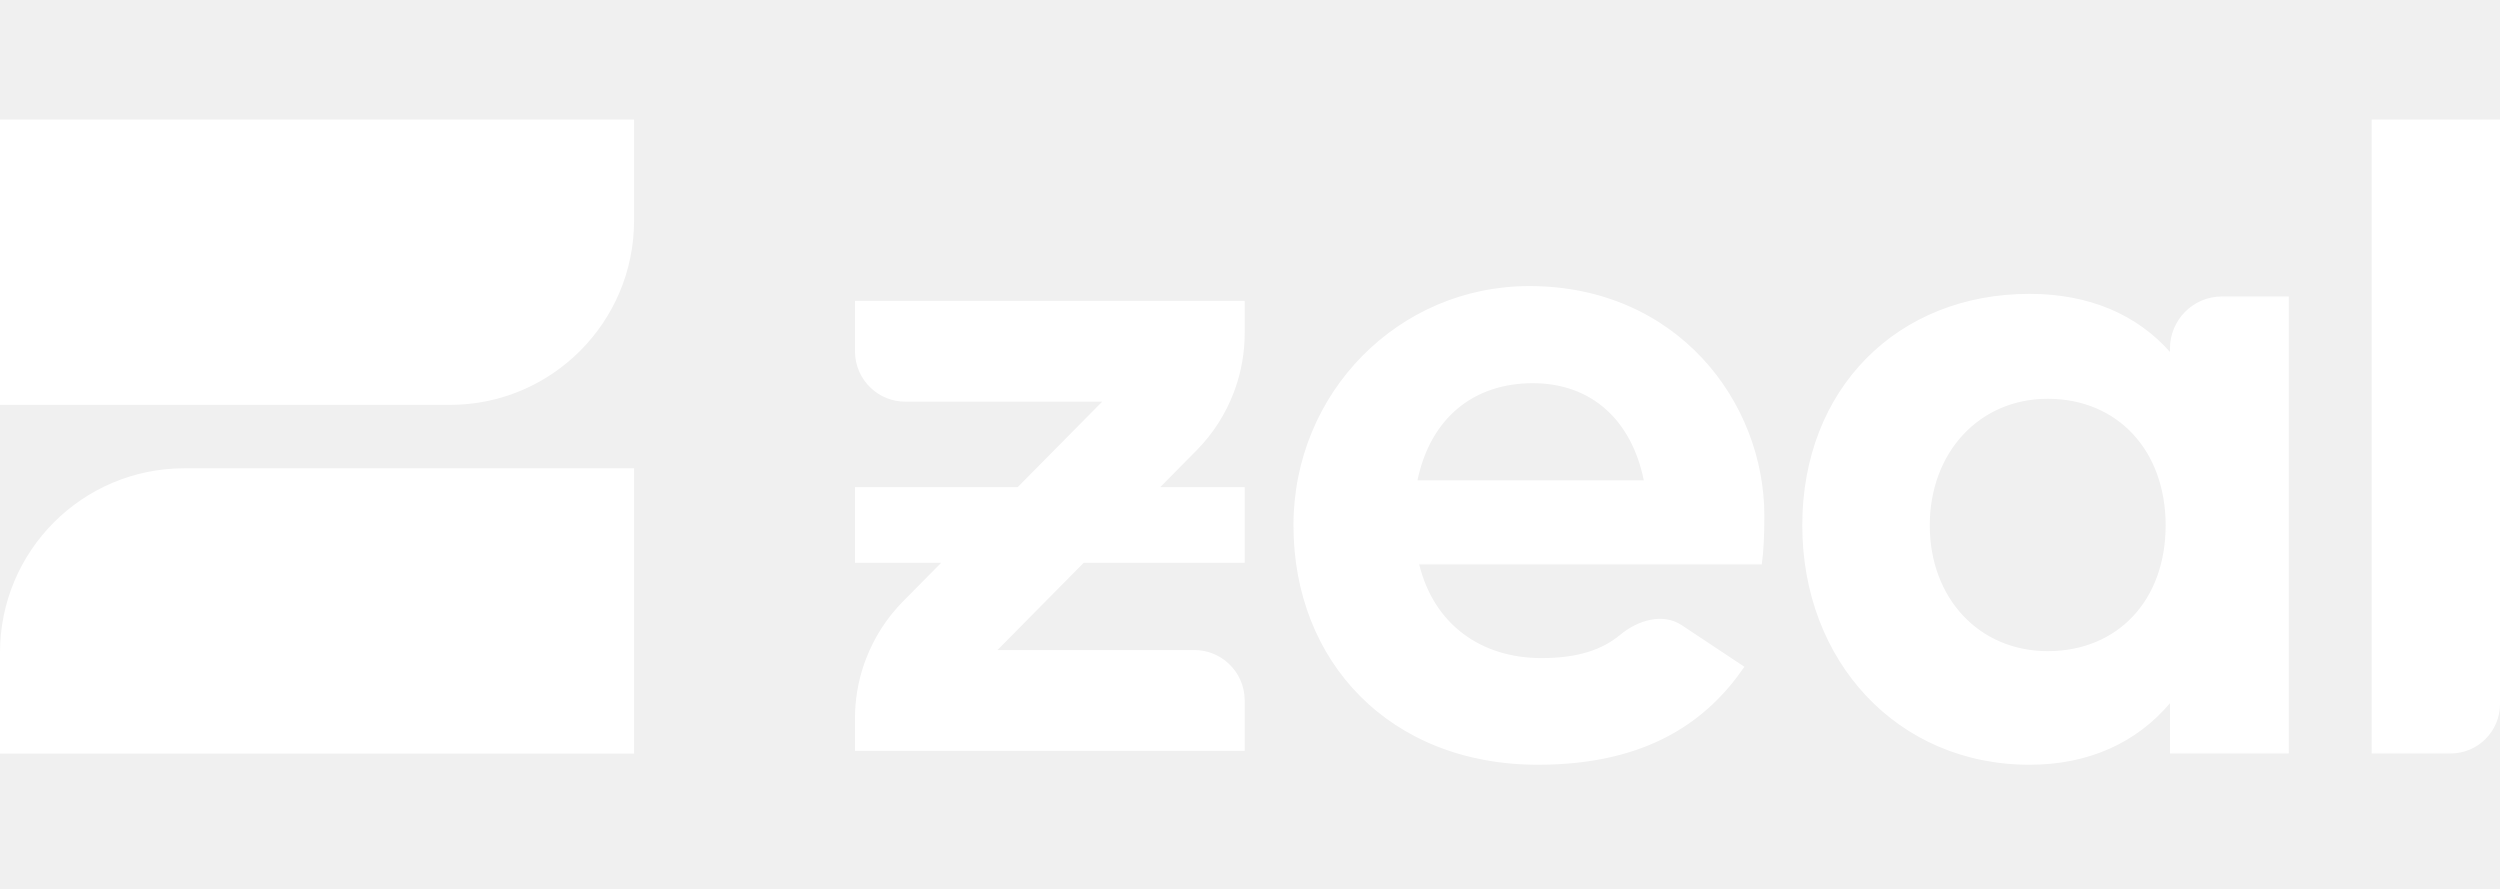
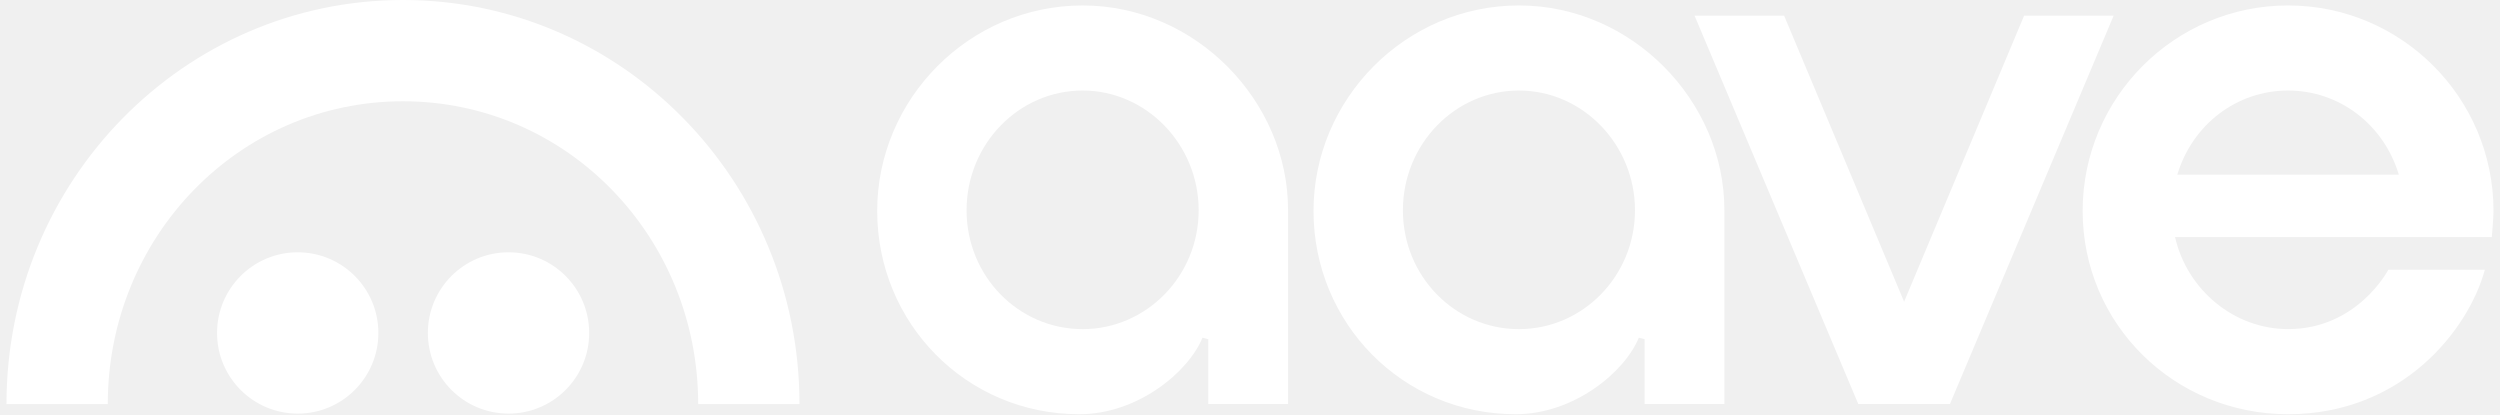
- <svg xmlns="http://www.w3.org/2000/svg" width="76" height="27" viewBox="0 0 104 27" fill="none">
-   <path d="M0 26.377H26.377V14.507H7.669C3.433 14.507 0 17.941 0 22.176V26.377Z" fill="#FFFFFF" />
-   <path d="M26.377 0H0V11.87H18.709C22.944 11.87 26.377 8.436 26.377 4.201V0Z" fill="#FFFFFF" />
-   <path d="M72.529 22.771C71.793 23.842 70.817 24.849 69.451 25.59C68.076 26.336 66.304 26.813 63.981 26.813C60.903 26.813 58.367 25.742 56.6 23.966C54.834 22.191 53.835 19.709 53.835 16.883C53.835 11.378 58.188 6.954 63.62 6.954C69.736 6.954 73.37 11.738 73.37 16.486C73.37 17.302 73.335 18.012 73.265 18.479H59.039H59.004L59.012 18.513C59.629 21.015 61.589 22.43 64.125 22.43C65.619 22.43 66.649 22.094 67.417 21.456C68.145 20.852 69.171 20.542 69.948 21.058L72.529 22.771ZM58.94 15.002L58.933 15.034H58.967H68.382H68.415L68.409 15.002C68.155 13.753 67.612 12.737 66.822 12.033C66.032 11.329 64.997 10.94 63.765 10.94C62.533 10.94 61.462 11.302 60.631 11.992C59.801 12.682 59.212 13.698 58.94 15.002ZM90.251 9.686L90.298 9.74V9.668V9.524C90.298 8.344 91.255 7.386 92.436 7.386H95.186V26.344H90.298V24.279V24.204L90.25 24.261C88.885 25.878 86.908 26.813 84.427 26.813C78.96 26.813 75.002 22.534 75.002 16.883C75.002 14.04 75.992 11.639 77.664 9.949C79.336 8.259 81.692 7.278 84.427 7.278C86.909 7.278 88.885 8.141 90.251 9.686ZM48.245 15.273L48.199 15.319H48.264H51.752V18.411H45.082H45.071L45.063 18.419L41.476 22.048L41.43 22.095H41.495H49.682C50.228 22.095 50.725 22.306 51.095 22.652C51.499 23.03 51.752 23.568 51.752 24.165L51.752 26.235H35.594V24.917C35.594 24.135 35.726 23.366 35.979 22.641C36.002 22.577 36.025 22.513 36.05 22.449C36.388 21.563 36.909 20.747 37.589 20.06L39.173 18.457L39.219 18.411H39.154H35.594V15.319H42.336H42.347L42.355 15.311L45.87 11.755L45.916 11.709H45.85H37.664C37.117 11.709 36.62 11.497 36.251 11.152C35.846 10.774 35.594 10.236 35.594 9.639L35.594 7.569H51.752V8.886C51.752 9.669 51.619 10.437 51.366 11.162C51.344 11.227 51.32 11.291 51.296 11.354C50.957 12.241 50.436 13.056 49.757 13.744L48.245 15.273ZM101.943 26.344H98.688V0.027H103.973V24.314C103.973 25.435 103.064 26.344 101.943 26.344ZM80.251 16.883C80.251 19.927 82.318 22.141 85.184 22.141C86.652 22.141 87.886 21.606 88.753 20.681C89.62 19.755 90.118 18.44 90.118 16.883C90.118 15.326 89.62 14.002 88.753 13.068C87.886 12.133 86.652 11.589 85.184 11.589C82.317 11.589 80.251 13.84 80.251 16.883Z" fill="#FFFFFF" stroke="#FFFFFF" stroke-width="0.054" />
+ <svg xmlns="http://www.w3.org/2000/svg" width="500" height="83" viewBox="0 0 833 139" fill="none">
+   <path d="M764.174 110.231C746.305 110.231 730.427 97.284 726.337 79.409H832.43C832.43 79.409 833 72.932 833 70.641C833 32.702 802.132 1.828 764.193 1.828C726.254 1.828 695.387 32.695 695.387 70.641C695.387 108.587 726.081 138.737 764.193 138.737C802.305 138.737 824.558 110.66 830.113 90.334H797.774C797.774 90.334 787.489 110.231 764.174 110.231ZM764.193 30.321C781.326 30.321 796.2 41.636 801.294 58.5H727.092C732.168 41.636 747.048 30.321 764.193 30.321Z" fill="white" style="fill:white;fill-opacity:1;" />
+   <path d="M359.33 138.737C321.391 138.737 291.631 108.19 291.631 70.641C291.631 33.092 322.498 1.828 360.437 1.828C398.377 1.828 429.244 33.911 429.244 70.276C429.244 85.771 429.244 135.326 429.244 135.326H402.53V113.617L400.585 113.105C395.881 124.638 378.837 138.737 359.324 138.737H359.33ZM360.437 30.321C339.01 30.321 321.57 48.311 321.57 70.43C321.57 92.548 339.004 110.238 360.437 110.238C381.871 110.238 399.305 92.382 399.305 70.43C399.305 48.478 381.871 30.321 360.437 30.321Z" fill="white" style="fill:white;fill-opacity:1;" />
+   <path d="M505.473 138.737C467.533 138.737 437.773 108.19 437.773 70.641C437.773 33.092 468.641 1.828 506.58 1.828C544.519 1.828 575.386 33.911 575.386 70.276C575.386 85.771 575.386 135.326 575.386 135.326H548.673V113.617L546.727 113.105C542.023 124.638 524.98 138.737 505.466 138.737H505.473ZM506.58 30.321C485.153 30.321 467.713 48.311 467.713 70.43C467.713 92.548 485.146 110.238 506.58 110.238C528.014 110.238 545.447 92.382 545.447 70.43C545.447 48.478 528.014 30.321 506.58 30.321Z" fill="white" style="fill:white;fill-opacity:1;" />
+   <path d="M620.231 135.311L565.402 5.25H595.399L635.585 101.058L675.777 5.25H705.767L650.945 135.311H620.231Z" fill="white" style="fill:white;fill-opacity:1;" />
+   <path d="M97.542 138.533C112.461 138.533 124.556 126.438 124.556 111.518C124.556 96.599 112.461 84.504 97.542 84.504C82.622 84.504 70.527 96.599 70.527 111.518C70.527 126.438 82.622 138.533 97.542 138.533Z" fill="white" style="fill:white;fill-opacity:1;" />
+   <path d="M168.149 138.533C183.069 138.533 195.164 126.438 195.164 111.518C195.164 96.599 183.069 84.504 168.149 84.504C153.23 84.504 141.135 96.599 141.135 111.518C141.135 126.438 153.23 138.533 168.149 138.533Z" fill="white" style="fill:white;fill-opacity:1;" />
+   <path d="M132.8 0C59.45 0 -0.019 60.602 4.64786e-06 135.335H33.926C33.926 79.328 77.843 33.92 132.8 33.92C187.757 33.92 231.674 79.328 231.674 135.335H265.6C265.613 60.602 206.144 0 132.8 0Z" fill="white" style="fill:white;fill-opacity:1;" />
</svg>
